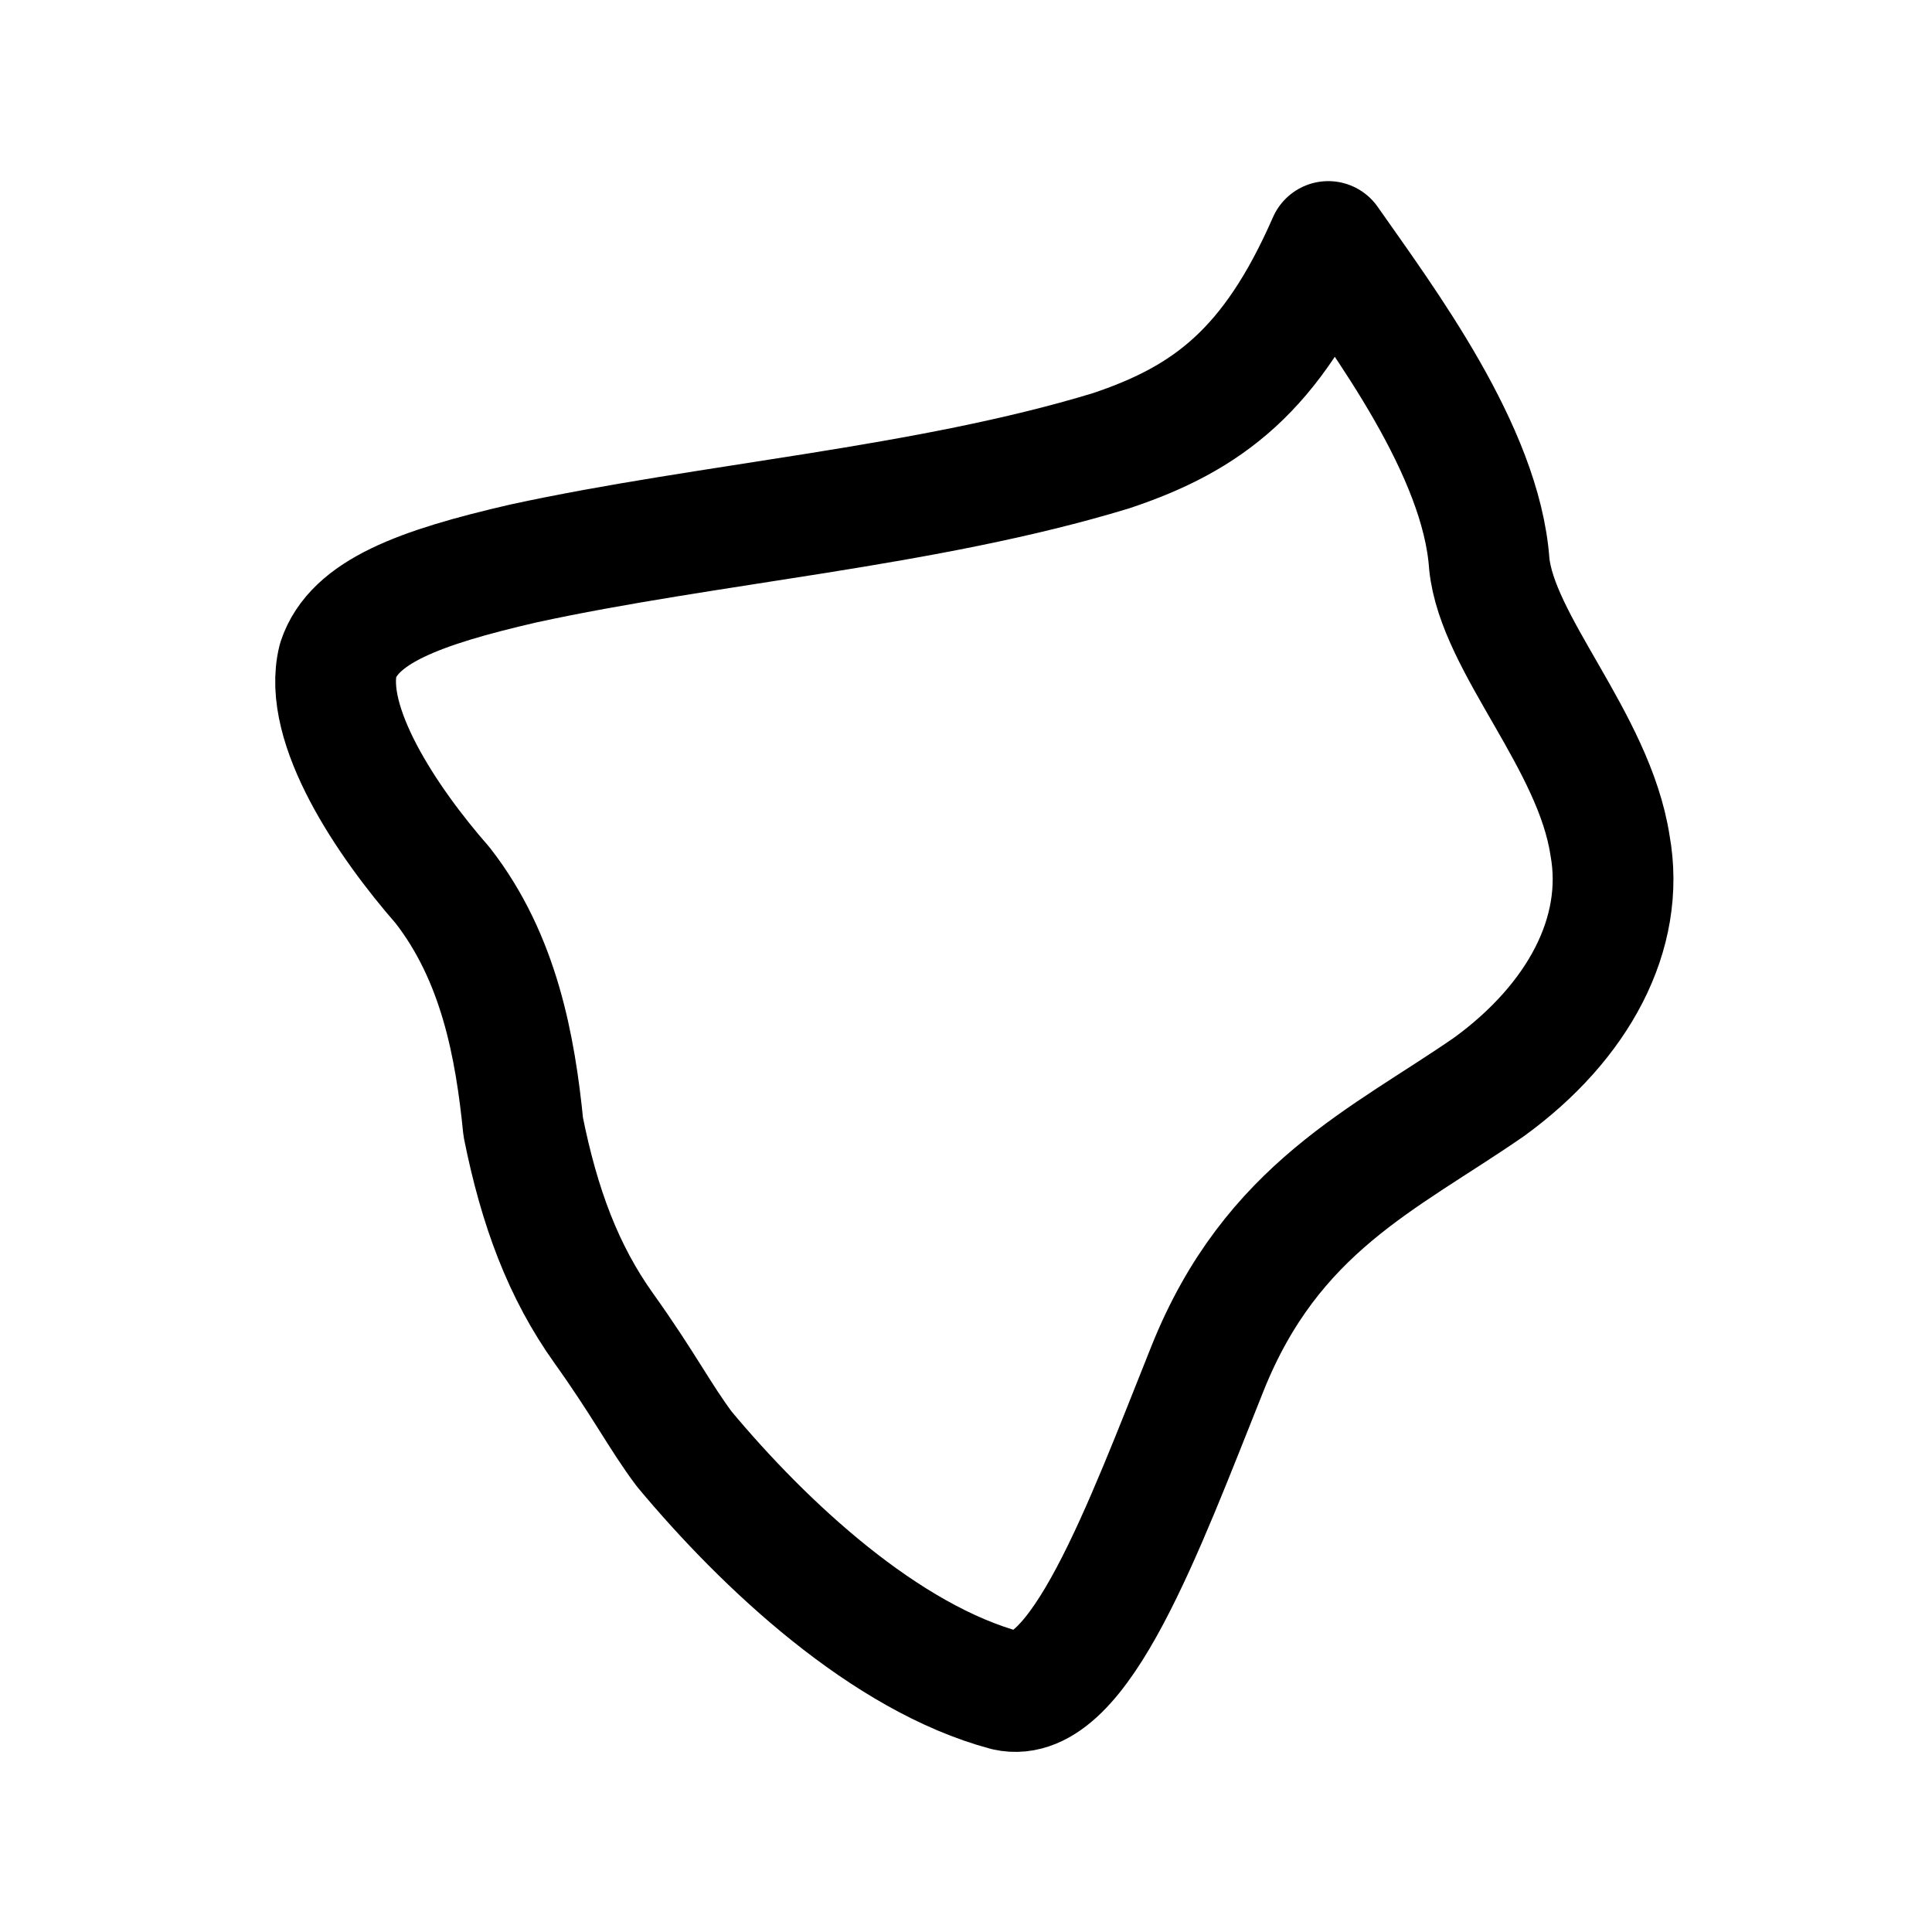
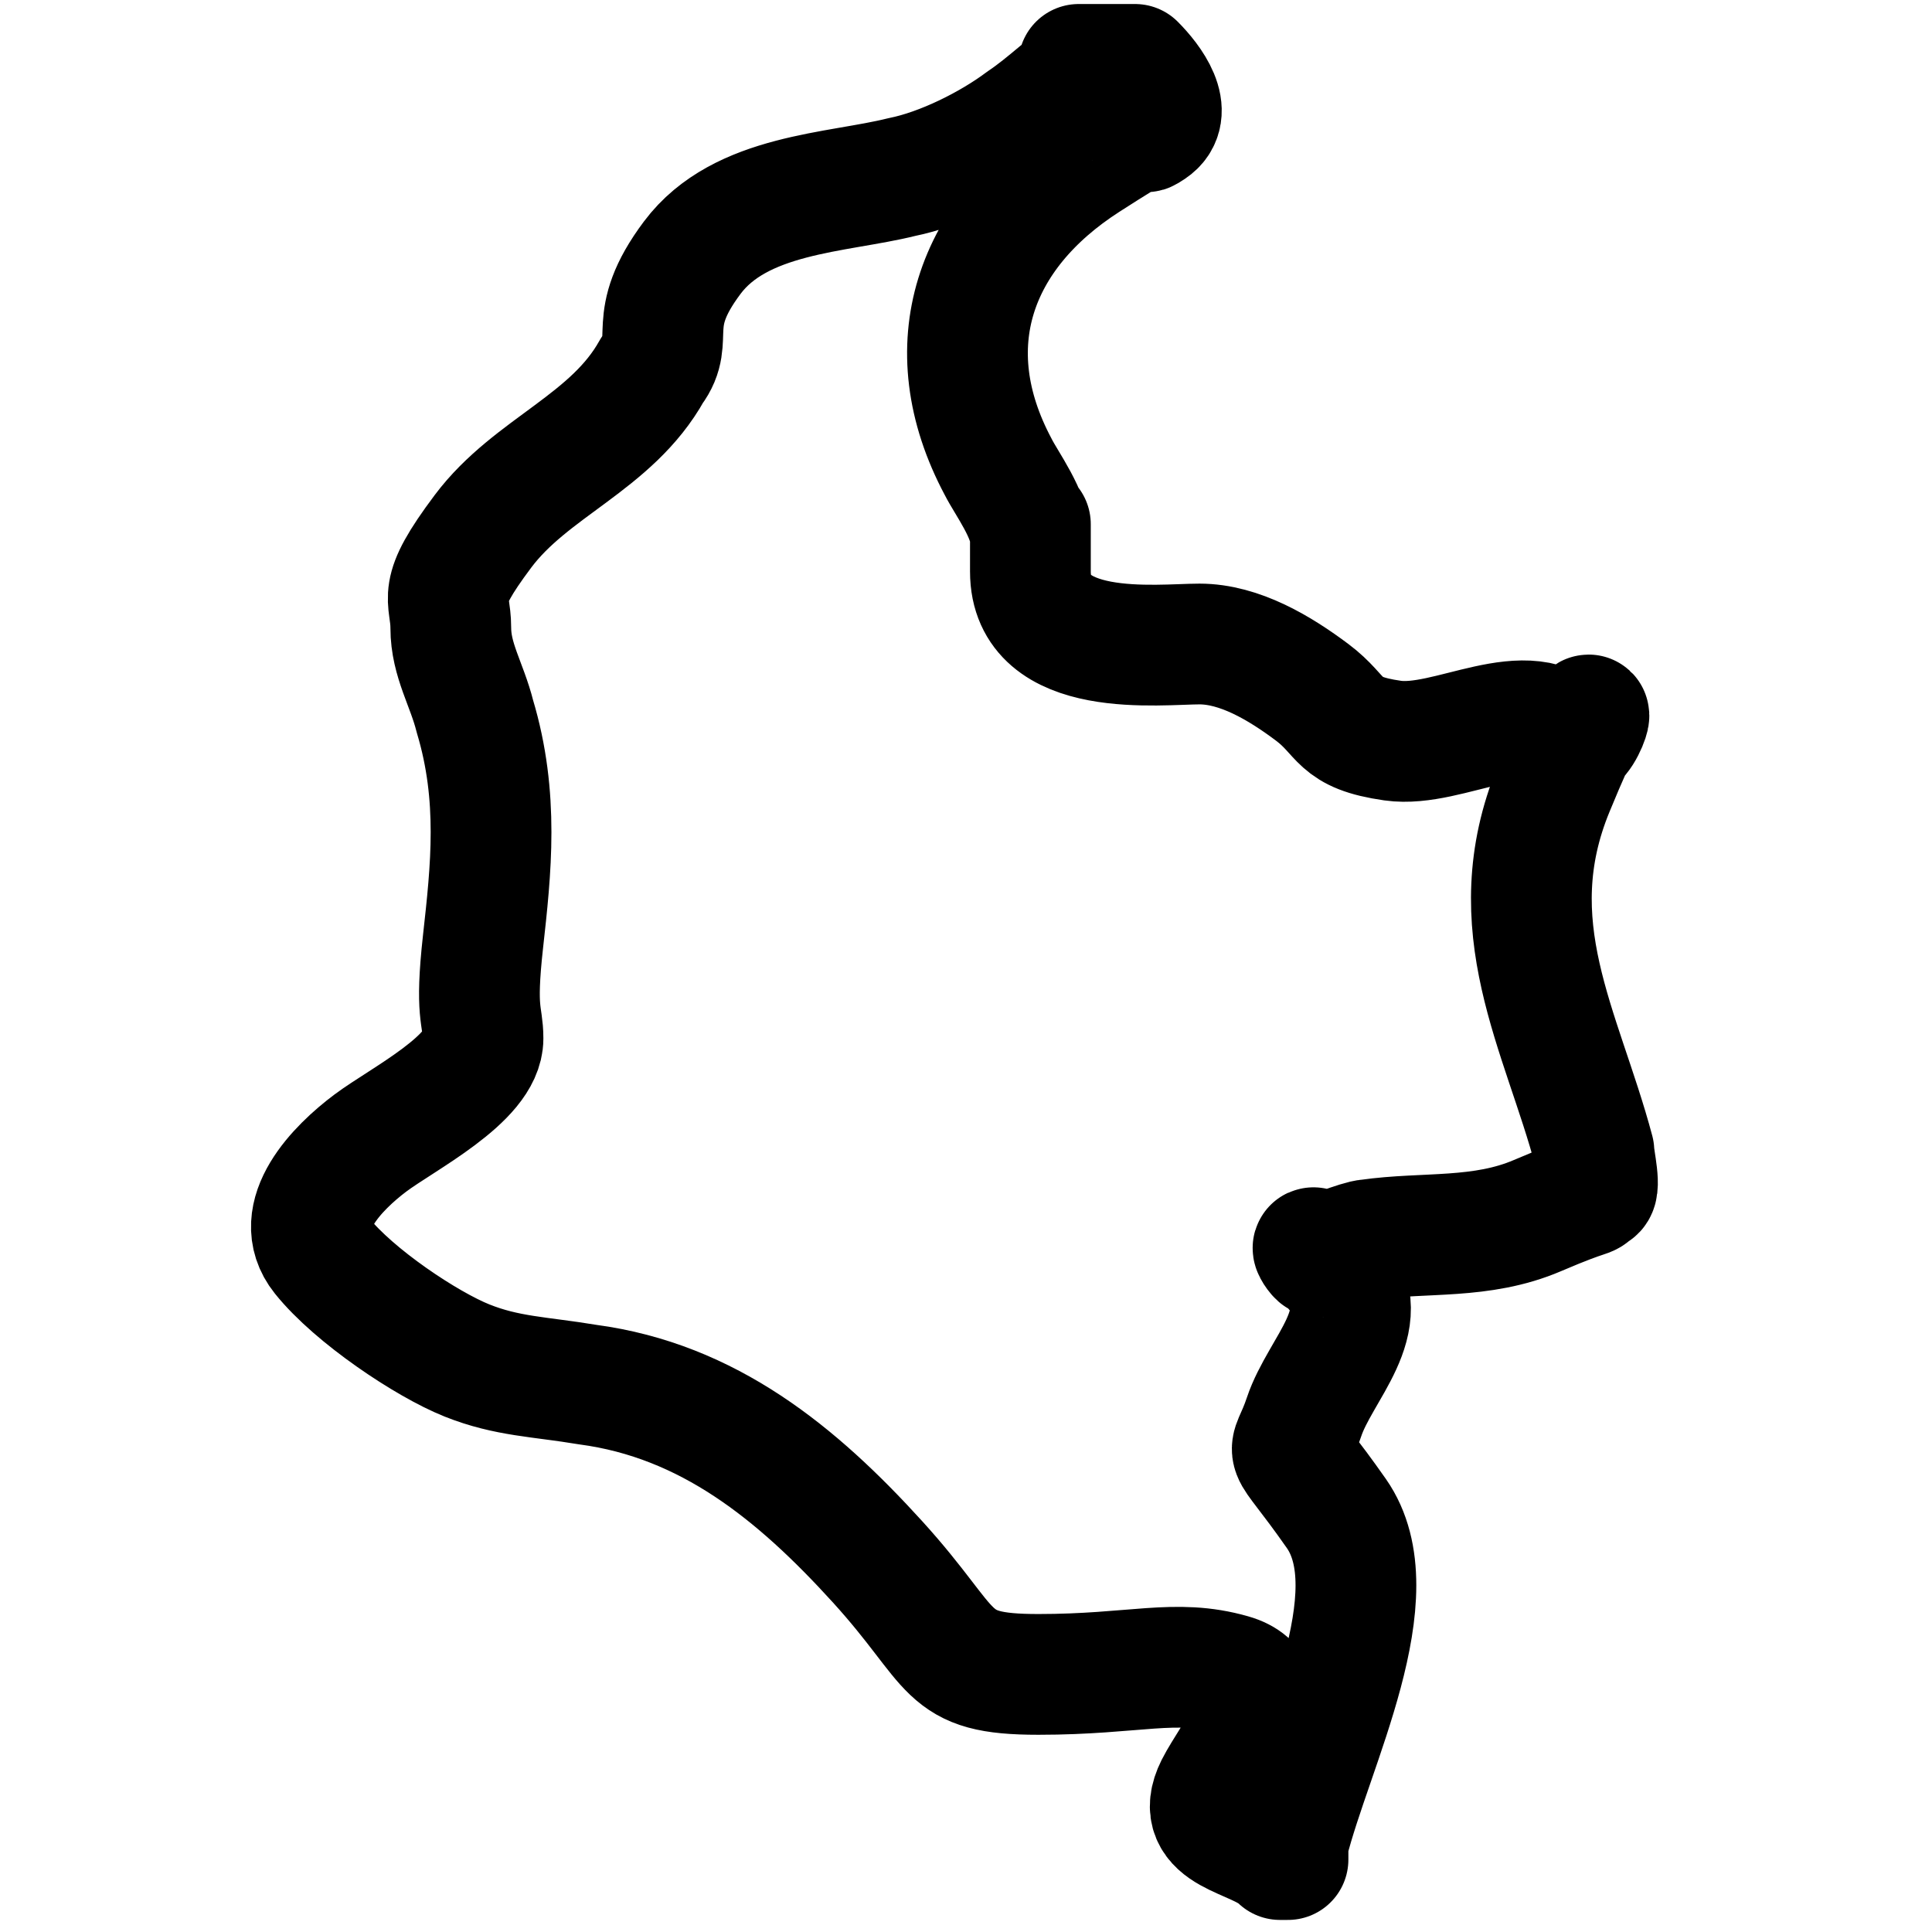
<svg xmlns="http://www.w3.org/2000/svg" width="24" height="24" viewBox="0 0 24 24" fill="none" stroke="currentColor" stroke-width="1.5" stroke-linecap="round" stroke-linejoin="round">
-   <path d="M16.5 3C15.8 4.6 15 5.2 13.8 5.6C11.5 6.3 8.8 6.5 6.5 7C5.2 7.3 4.4 7.6 4.2 8.2C4 9 4.8 10.2 5.5 11C6.2 11.9 6.4 13 6.5 14C6.7 15 7 15.8 7.5 16.5C8 17.2 8.2 17.6 8.5 18C9.5 19.2 11 20.6 12.5 21C13.4 21.2 14.2 19 15 17C15.8 15 17.2 14.4 18.5 13.5C19.6 12.7 20.2 11.6 20 10.5C19.8 9.2 18.6 8 18.5 7C18.4 5.6 17.2 4 16.5 3Z" />
+   <path d="M13.6.8c-.3.2-.6.5-.9.7-.4.3-1,.6-1.5.7-.8.2-2,.2-2.6,1s-.2,1-.5,1.4c-.5.9-1.5,1.2-2.1,2s-.4.8-.4,1.2.2.7.3,1.1c.3,1,.2,1.9.1,2.8s0,.9,0,1.2c0,.5-1,1-1.4,1.3s-1,.9-.6,1.4,1.3,1.1,1.8,1.3.9.2,1.5.3c1.5.2,2.6,1.1,3.6,2.2s.8,1.4,2,1.4,1.7-.2,2.4,0,0,1-.2,1.4c-.3.6.5.6.8.9h.1v-.2c.3-1.2,1.3-3.1.6-4.1s-.6-.6-.4-1.2.9-1.2.4-1.8-.2-.1-.2-.2c0,0,.5-.2.6-.2.7-.1,1.4,0,2.1-.3s.6-.2.7-.3c.1,0,0-.4,0-.5-.4-1.5-1.2-2.8-.5-4.5s.4-.5.2-.6c-.5-.6-1.5.1-2.2,0s-.6-.3-1-.6-.9-.6-1.4-.6-2.1.2-2.1-.9,0-.3,0-.4c0-.3-.3-.7-.4-.9-.8-1.5-.3-2.9,1.1-3.8s.5-.2.8-.4,0-.6-.2-.8h-.7Z" />
</svg>
